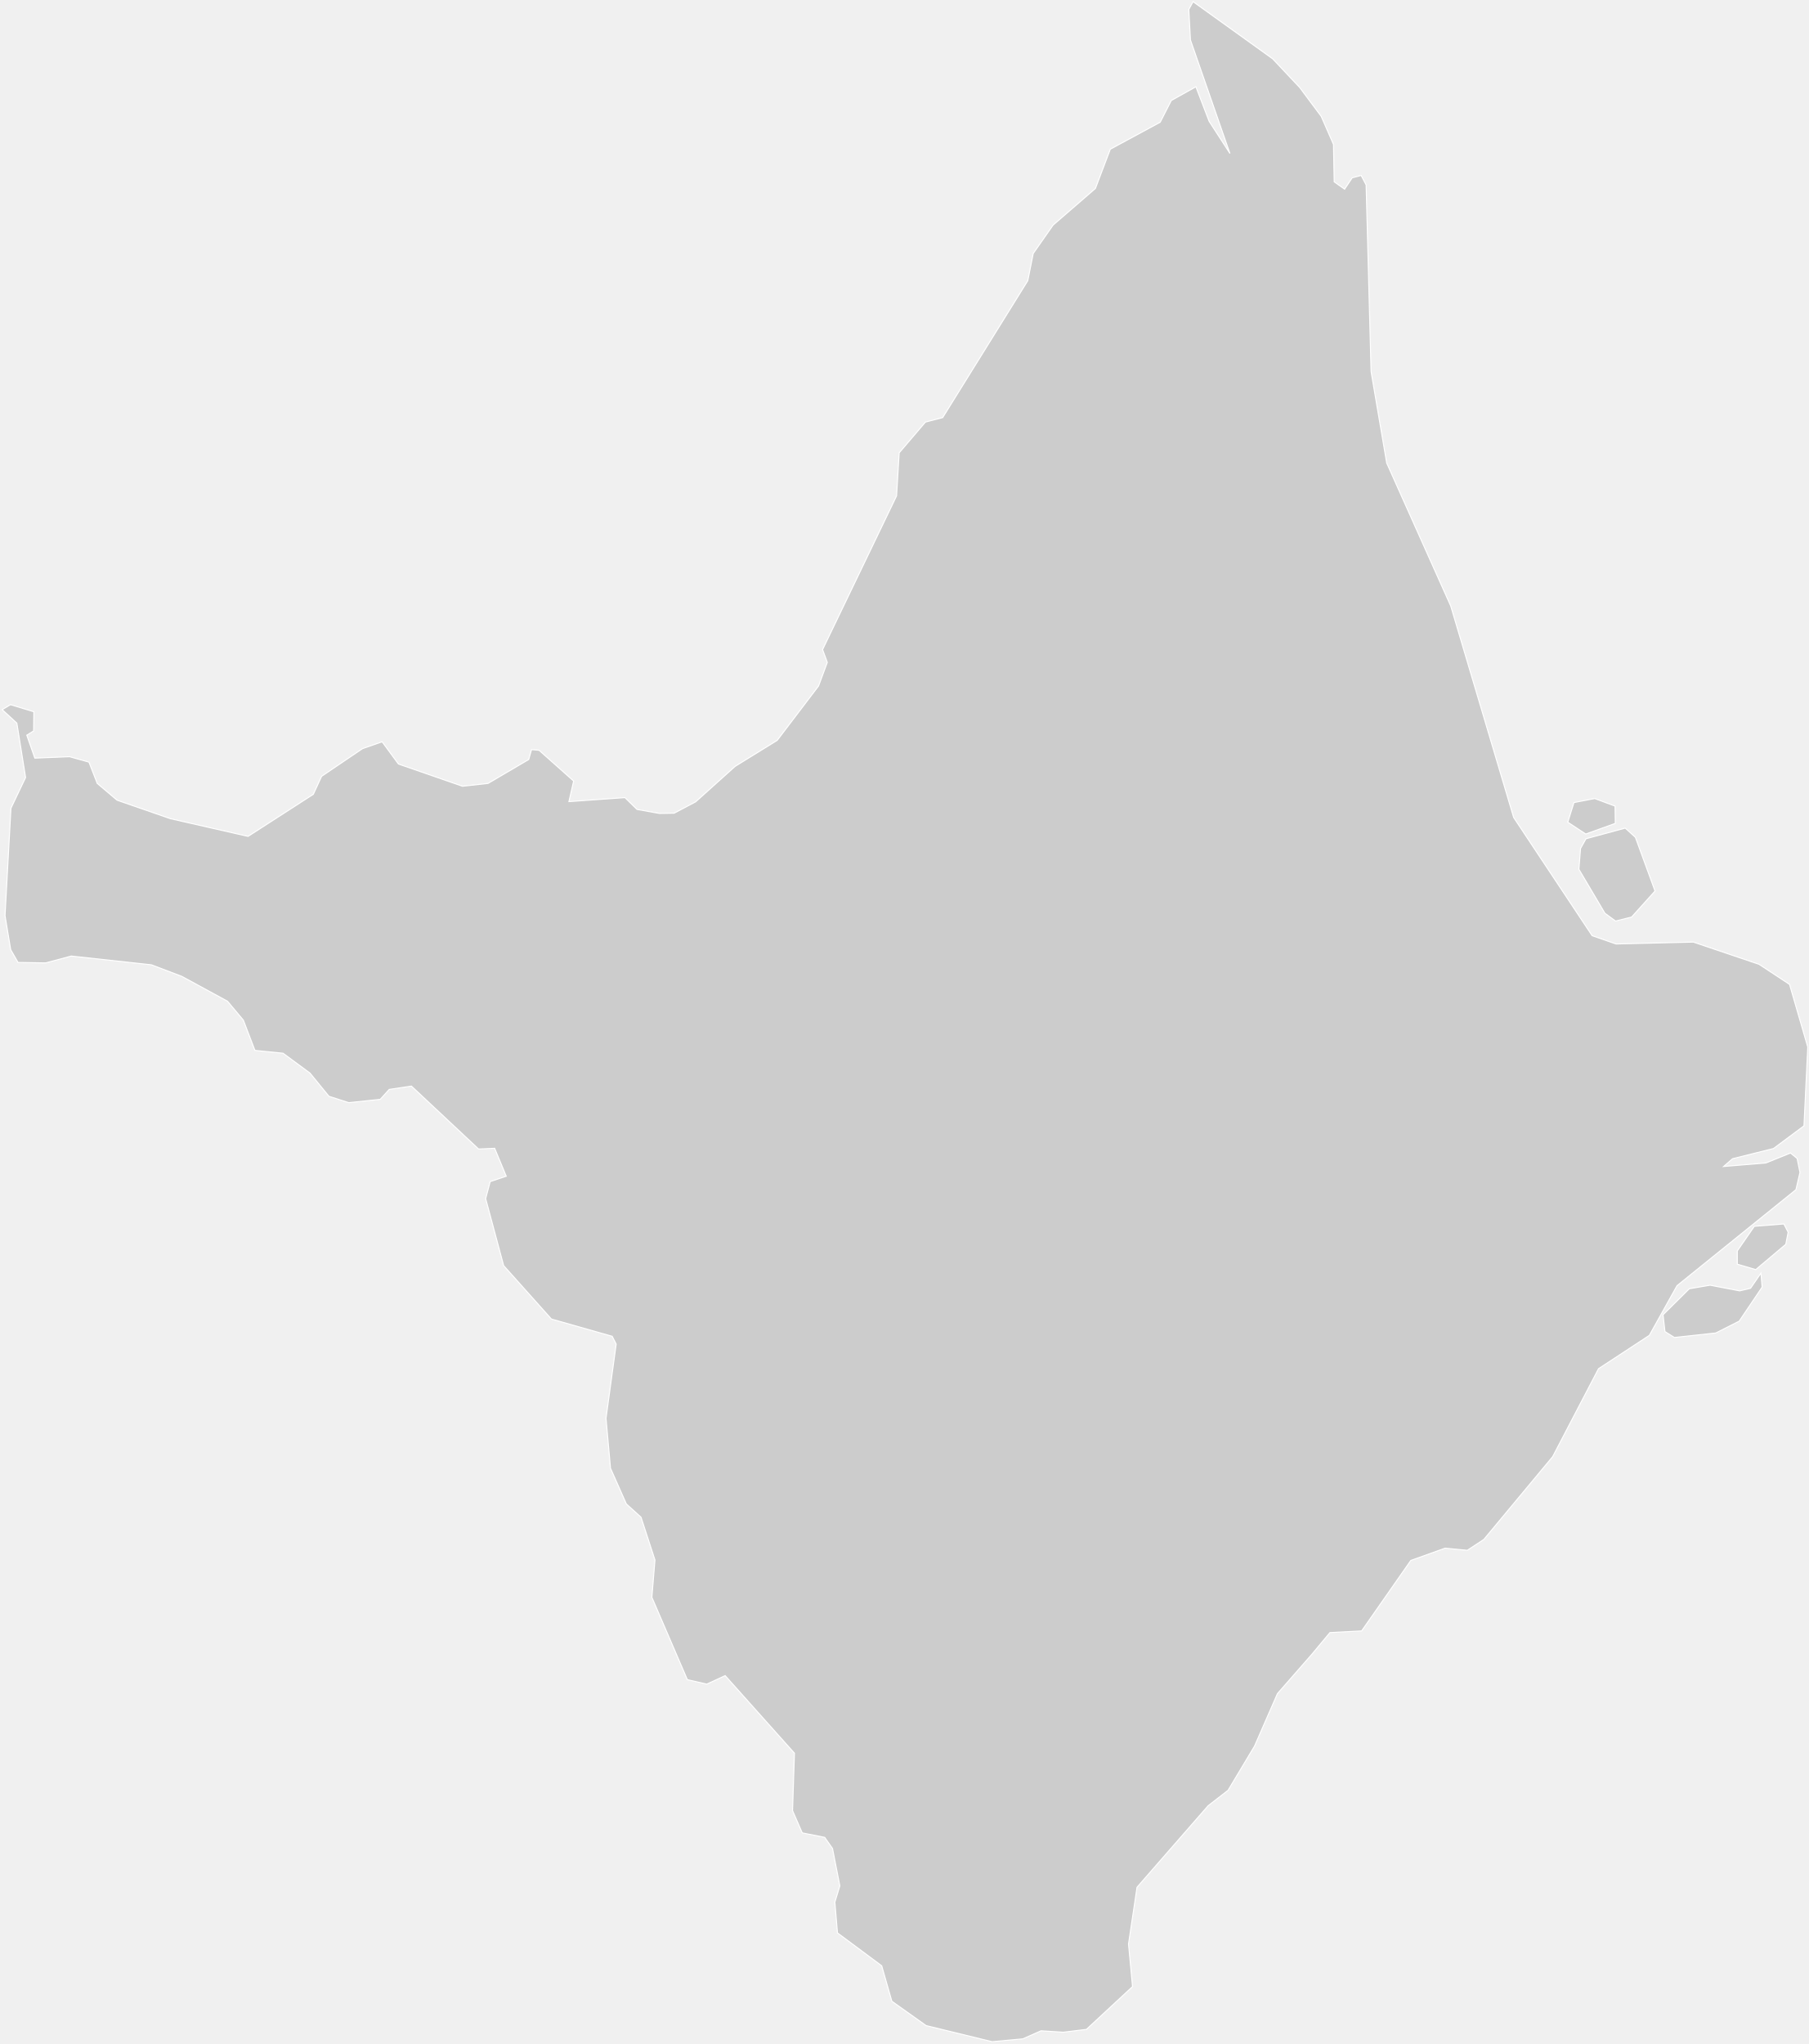
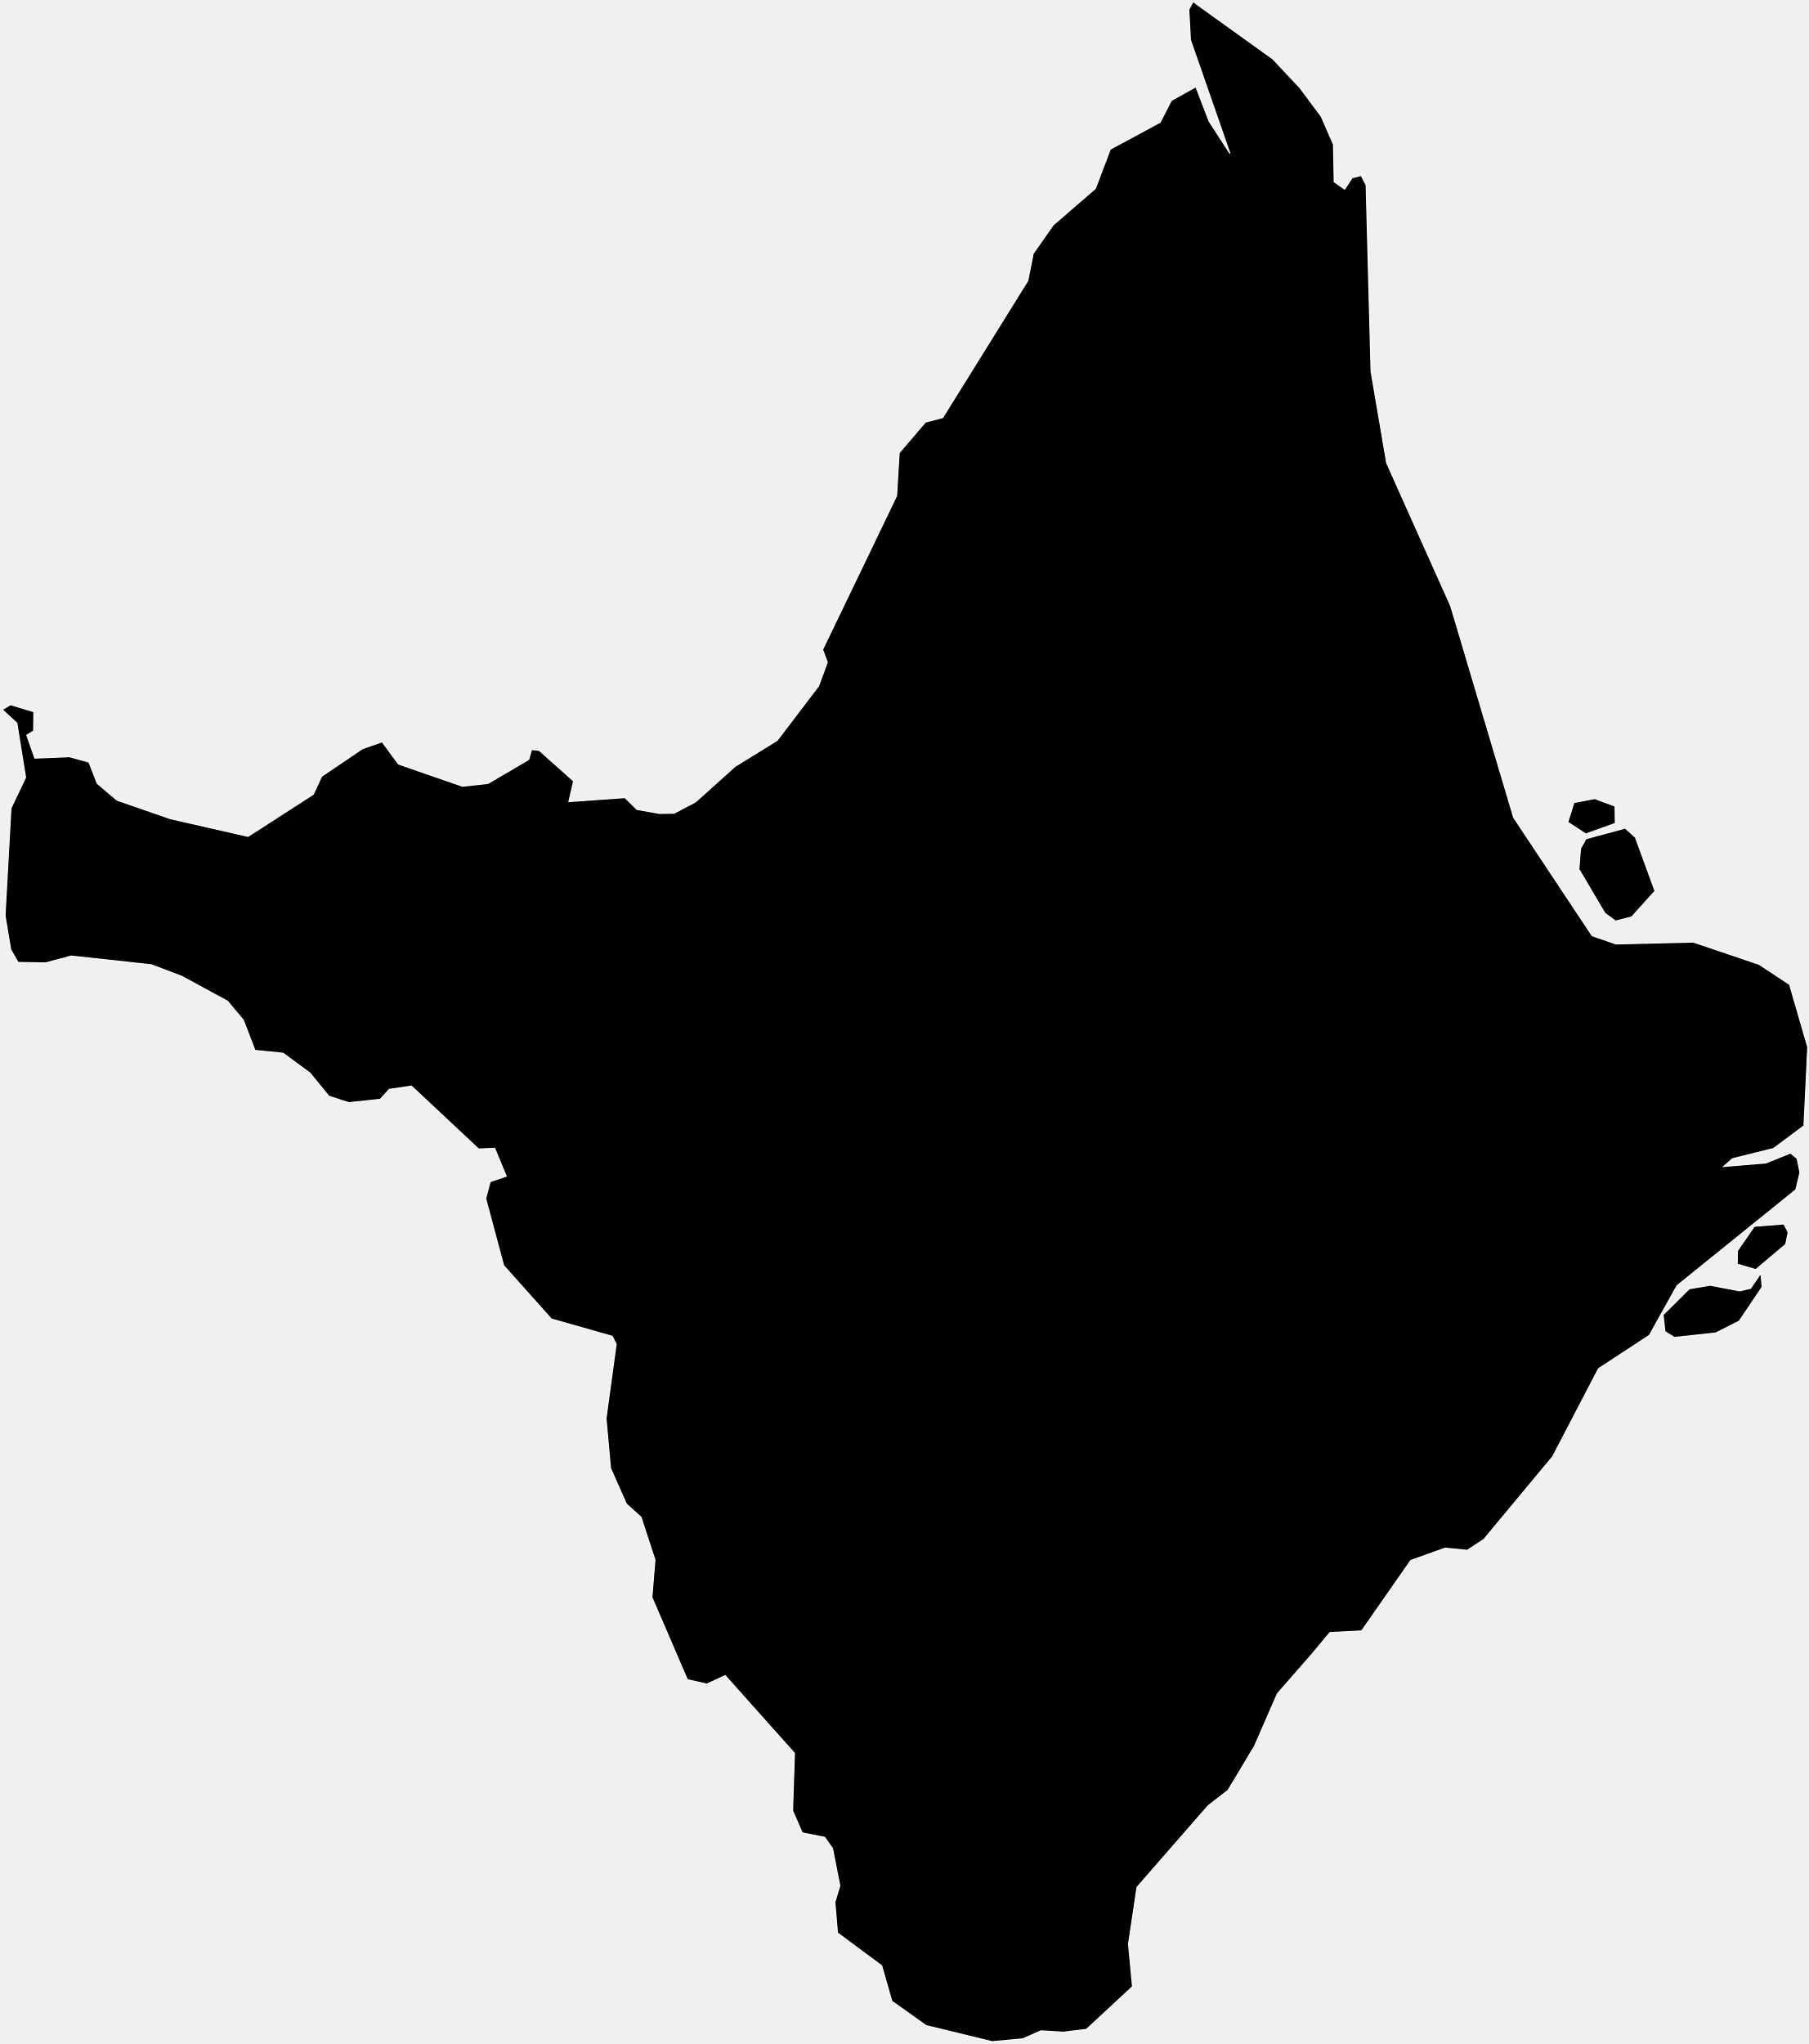
<svg xmlns="http://www.w3.org/2000/svg" width="908" height="1026" viewBox="0 0 908 1026" fill="none">
-   <path d="M533.813 1020.08L522.655 1019.37L513.515 1023.41L498.085 1024.83L464.968 1016.76L447.757 1004.53L442.653 986.728L420.457 970.229L419.151 954.799L421.644 946.609L417.964 927.854L414.047 922.276L402.771 920.02L397.904 908.863L398.854 880.02L364.076 841.087L354.817 845.36L345.084 843.105L327.279 801.798L328.823 783.044L321.819 761.56L314.46 754.913L306.507 736.99L304.253 711.944L309.356 674.674L307.338 670.756L276.833 662.092L252.856 635.266L243.835 601.675L246.091 593.129L254.162 590.399L248.346 576.392L240.275 576.748L206.565 545.175L195.407 546.837L190.897 551.822L175.11 553.484L165.139 550.279L155.643 538.647L142.112 528.676L127.987 527.252L122.171 512.059L114.218 502.563L91.31 490.1L75.998 484.283L35.759 479.892L22.94 483.334L9.052 483.096L5.373 476.687L2.524 459.594L5.492 405.706L12.851 390.275L8.459 362.975L1.1 356.209L5.254 353.717L17.005 357.277L16.887 366.892L13.445 369.028L17.48 380.542L34.929 379.83L44.662 382.56L48.816 393.243L58.787 401.67L85.493 410.929L124.545 419.831L157.305 398.703L161.46 389.682L181.994 375.794L191.846 372.352L200.036 383.51L232.203 394.667L245.022 393.243L265.438 381.254L266.863 376.269L270.661 376.625L287.991 392.056L285.617 402.382L313.748 400.365L319.802 406.299L331.078 408.317L338.437 408.199L349.238 402.501L369.061 384.696L390.189 371.64L410.961 344.339L415.353 332.47L412.979 326.06L450.131 248.907L451.437 227.304L464.612 211.874L473.277 209.618L516.008 140.893L518.738 127.242L528.708 112.999L549.955 94.601L557.433 74.897L582.478 61.366L588.057 50.445L600.402 43.561L607.049 60.891L617.494 77.034L597.671 20.059L596.841 4.747L598.977 0.83L638.978 29.555L652.51 43.917L663.311 58.398L669.483 72.523L669.839 91.277L675.062 94.957L678.861 89.259L683.371 88.072L685.864 92.82L688.356 186.472L696.19 232.408L728.357 304.22L759.931 410.335L799.338 469.684L811.326 473.838L850.14 472.888L883.138 484.046L898.45 494.135L907.59 525.59L905.691 565.116L890.379 576.511L869.844 581.615L865.334 585.532L886.581 583.752L898.925 578.766L902.248 581.496L903.673 588.499L901.655 597.164L841.95 645.355L828.063 670.282L802.543 687.018L779.516 731.173L744.975 772.717L736.666 778.177L725.508 777.109L708.297 783.281L683.608 818.653L667.703 819.484L658.801 830.167L641.352 850.108L629.839 876.459L616.545 898.655L606.574 906.37L570.846 947.321L566.573 975.808L568.591 997.174L545.445 1018.66L533.813 1020.08ZM811.089 462.324L805.748 458.407L792.691 436.33L793.522 425.884L796.252 421.018L815.956 415.676L821.06 420.306L830.912 447.25L819.16 460.307L811.089 462.324ZM840.644 671.35L835.897 668.383L834.947 659.955L848.122 646.898L858.568 645.118L873.405 647.967L878.865 646.661L884.088 639.064L884.681 646.068L873.168 663.16L861.416 669.095L840.644 671.35ZM881.476 637.284L872.218 634.554V627.907L880.764 615.562L895.601 614.375L897.738 618.53L896.551 624.583L881.476 637.284ZM796.133 418.644L787.112 412.709L790.198 402.857L800.644 400.839L810.852 404.638L810.97 413.303L796.133 418.644Z" fill="#CCCCCC" stroke="white" stroke-width="0.5" />
+   <path d="M533.813 1020.08L522.655 1019.37L513.515 1023.41L498.085 1024.83L464.968 1016.76L447.757 1004.53L442.653 986.728L420.457 970.229L419.151 954.799L421.644 946.609L417.964 927.854L414.047 922.276L402.771 920.02L397.904 908.863L398.854 880.02L364.076 841.087L354.817 845.36L345.084 843.105L327.279 801.798L328.823 783.044L321.819 761.56L314.46 754.913L306.507 736.99L304.253 711.944L309.356 674.674L307.338 670.756L276.833 662.092L252.856 635.266L243.835 601.675L246.091 593.129L254.162 590.399L248.346 576.392L240.275 576.748L206.565 545.175L195.407 546.837L190.897 551.822L175.11 553.484L165.139 550.279L155.643 538.647L142.112 528.676L127.987 527.252L122.171 512.059L114.218 502.563L91.31 490.1L75.998 484.283L35.759 479.892L22.94 483.334L9.052 483.096L5.373 476.687L2.524 459.594L5.492 405.706L12.851 390.275L8.459 362.975L1.1 356.209L5.254 353.717L17.005 357.277L16.887 366.892L13.445 369.028L17.48 380.542L34.929 379.83L44.662 382.56L48.816 393.243L58.787 401.67L85.493 410.929L124.545 419.831L157.305 398.703L161.46 389.682L181.994 375.794L191.846 372.352L200.036 383.51L232.203 394.667L245.022 393.243L265.438 381.254L266.863 376.269L270.661 376.625L287.991 392.056L285.617 402.382L313.748 400.365L319.802 406.299L331.078 408.317L338.437 408.199L349.238 402.501L369.061 384.696L390.189 371.64L410.961 344.339L415.353 332.47L412.979 326.06L450.131 248.907L451.437 227.304L464.612 211.874L473.277 209.618L516.008 140.893L518.738 127.242L528.708 112.999L549.955 94.601L557.433 74.897L582.478 61.366L588.057 50.445L600.402 43.561L607.049 60.891L617.494 77.034L597.671 20.059L596.841 4.747L598.977 0.83L638.978 29.555L652.51 43.917L663.311 58.398L669.483 72.523L669.839 91.277L675.062 94.957L678.861 89.259L683.371 88.072L685.864 92.82L688.356 186.472L696.19 232.408L728.357 304.22L759.931 410.335L799.338 469.684L811.326 473.838L850.14 472.888L883.138 484.046L898.45 494.135L907.59 525.59L905.691 565.116L890.379 576.511L869.844 581.615L865.334 585.532L886.581 583.752L898.925 578.766L902.248 581.496L903.673 588.499L901.655 597.164L841.95 645.355L828.063 670.282L802.543 687.018L779.516 731.173L744.975 772.717L736.666 778.177L725.508 777.109L708.297 783.281L683.608 818.653L667.703 819.484L658.801 830.167L641.352 850.108L629.839 876.459L616.545 898.655L606.574 906.37L570.846 947.321L566.573 975.808L568.591 997.174L545.445 1018.66L533.813 1020.08ZM811.089 462.324L805.748 458.407L792.691 436.33L793.522 425.884L796.252 421.018L815.956 415.676L821.06 420.306L830.912 447.25L819.16 460.307L811.089 462.324ZM840.644 671.35L835.897 668.383L834.947 659.955L848.122 646.898L858.568 645.118L873.405 647.967L878.865 646.661L884.088 639.064L884.681 646.068L873.168 663.16L861.416 669.095L840.644 671.35ZM881.476 637.284L872.218 634.554V627.907L880.764 615.562L895.601 614.375L897.738 618.53L896.551 624.583L881.476 637.284ZM796.133 418.644L787.112 412.709L790.198 402.857L800.644 400.839L810.852 404.638L810.97 413.303L796.133 418.644Z" fill="black" stroke="white" stroke-width="0.5" />
</svg>
